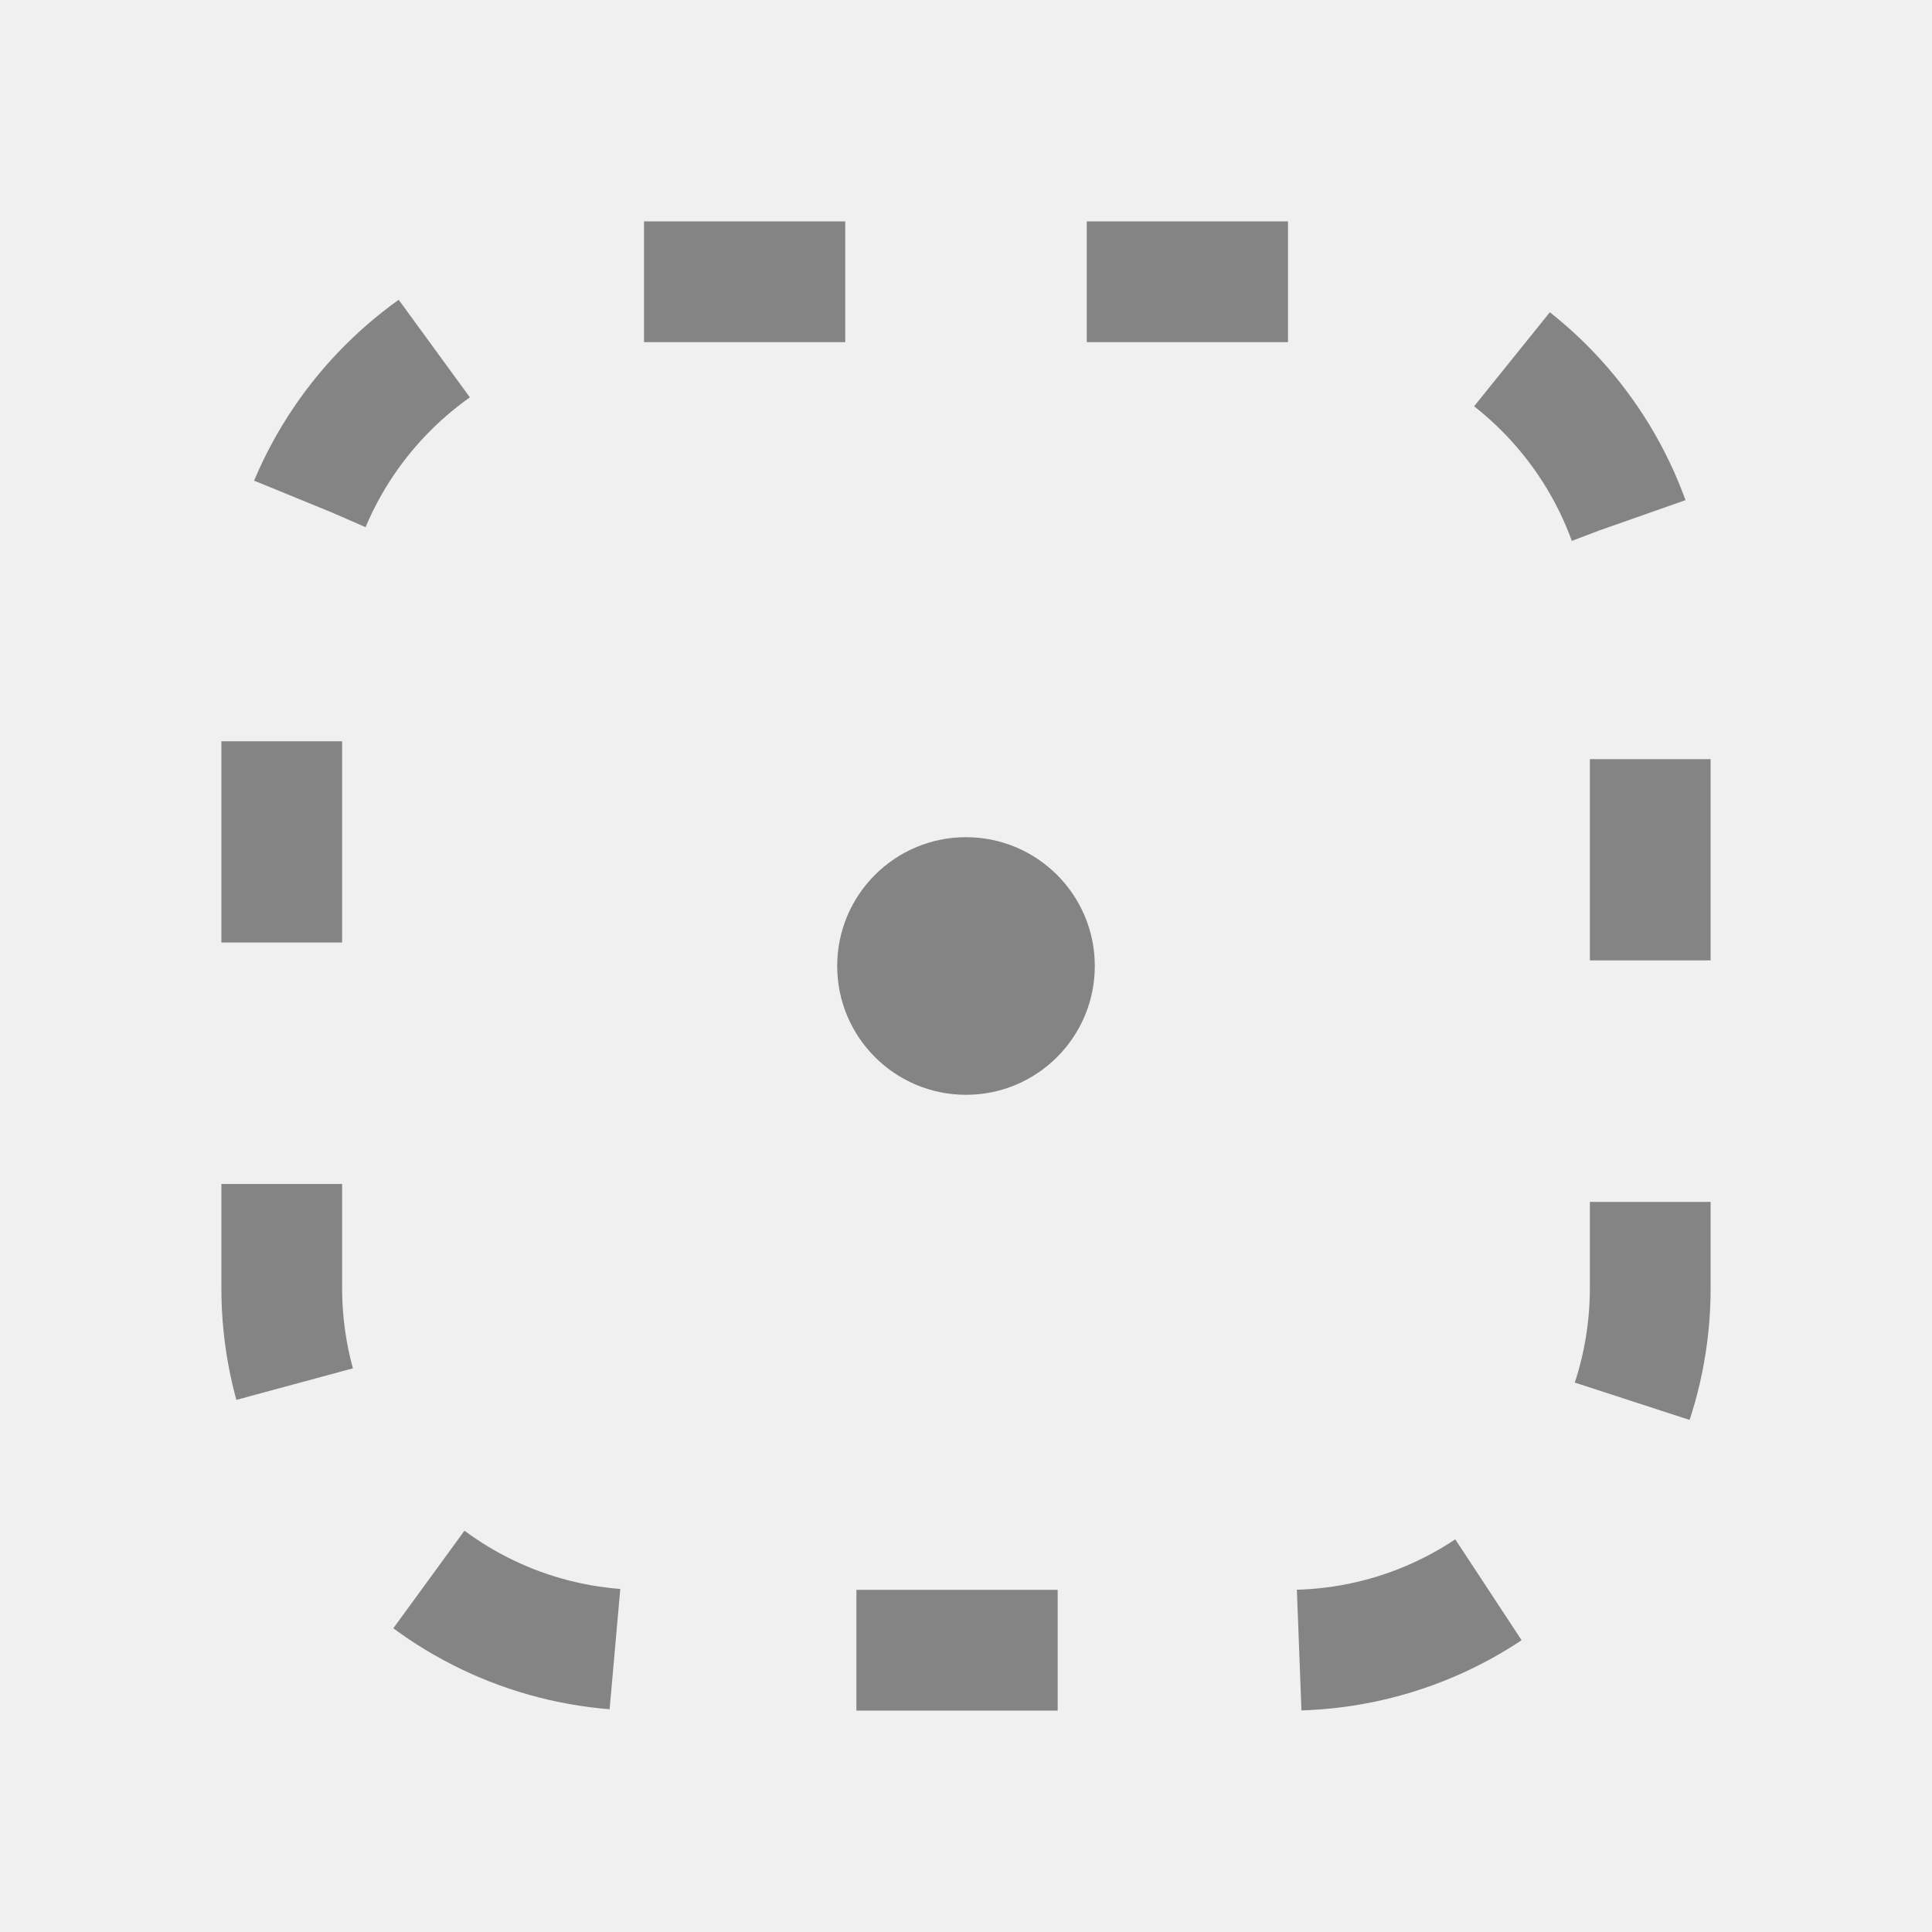
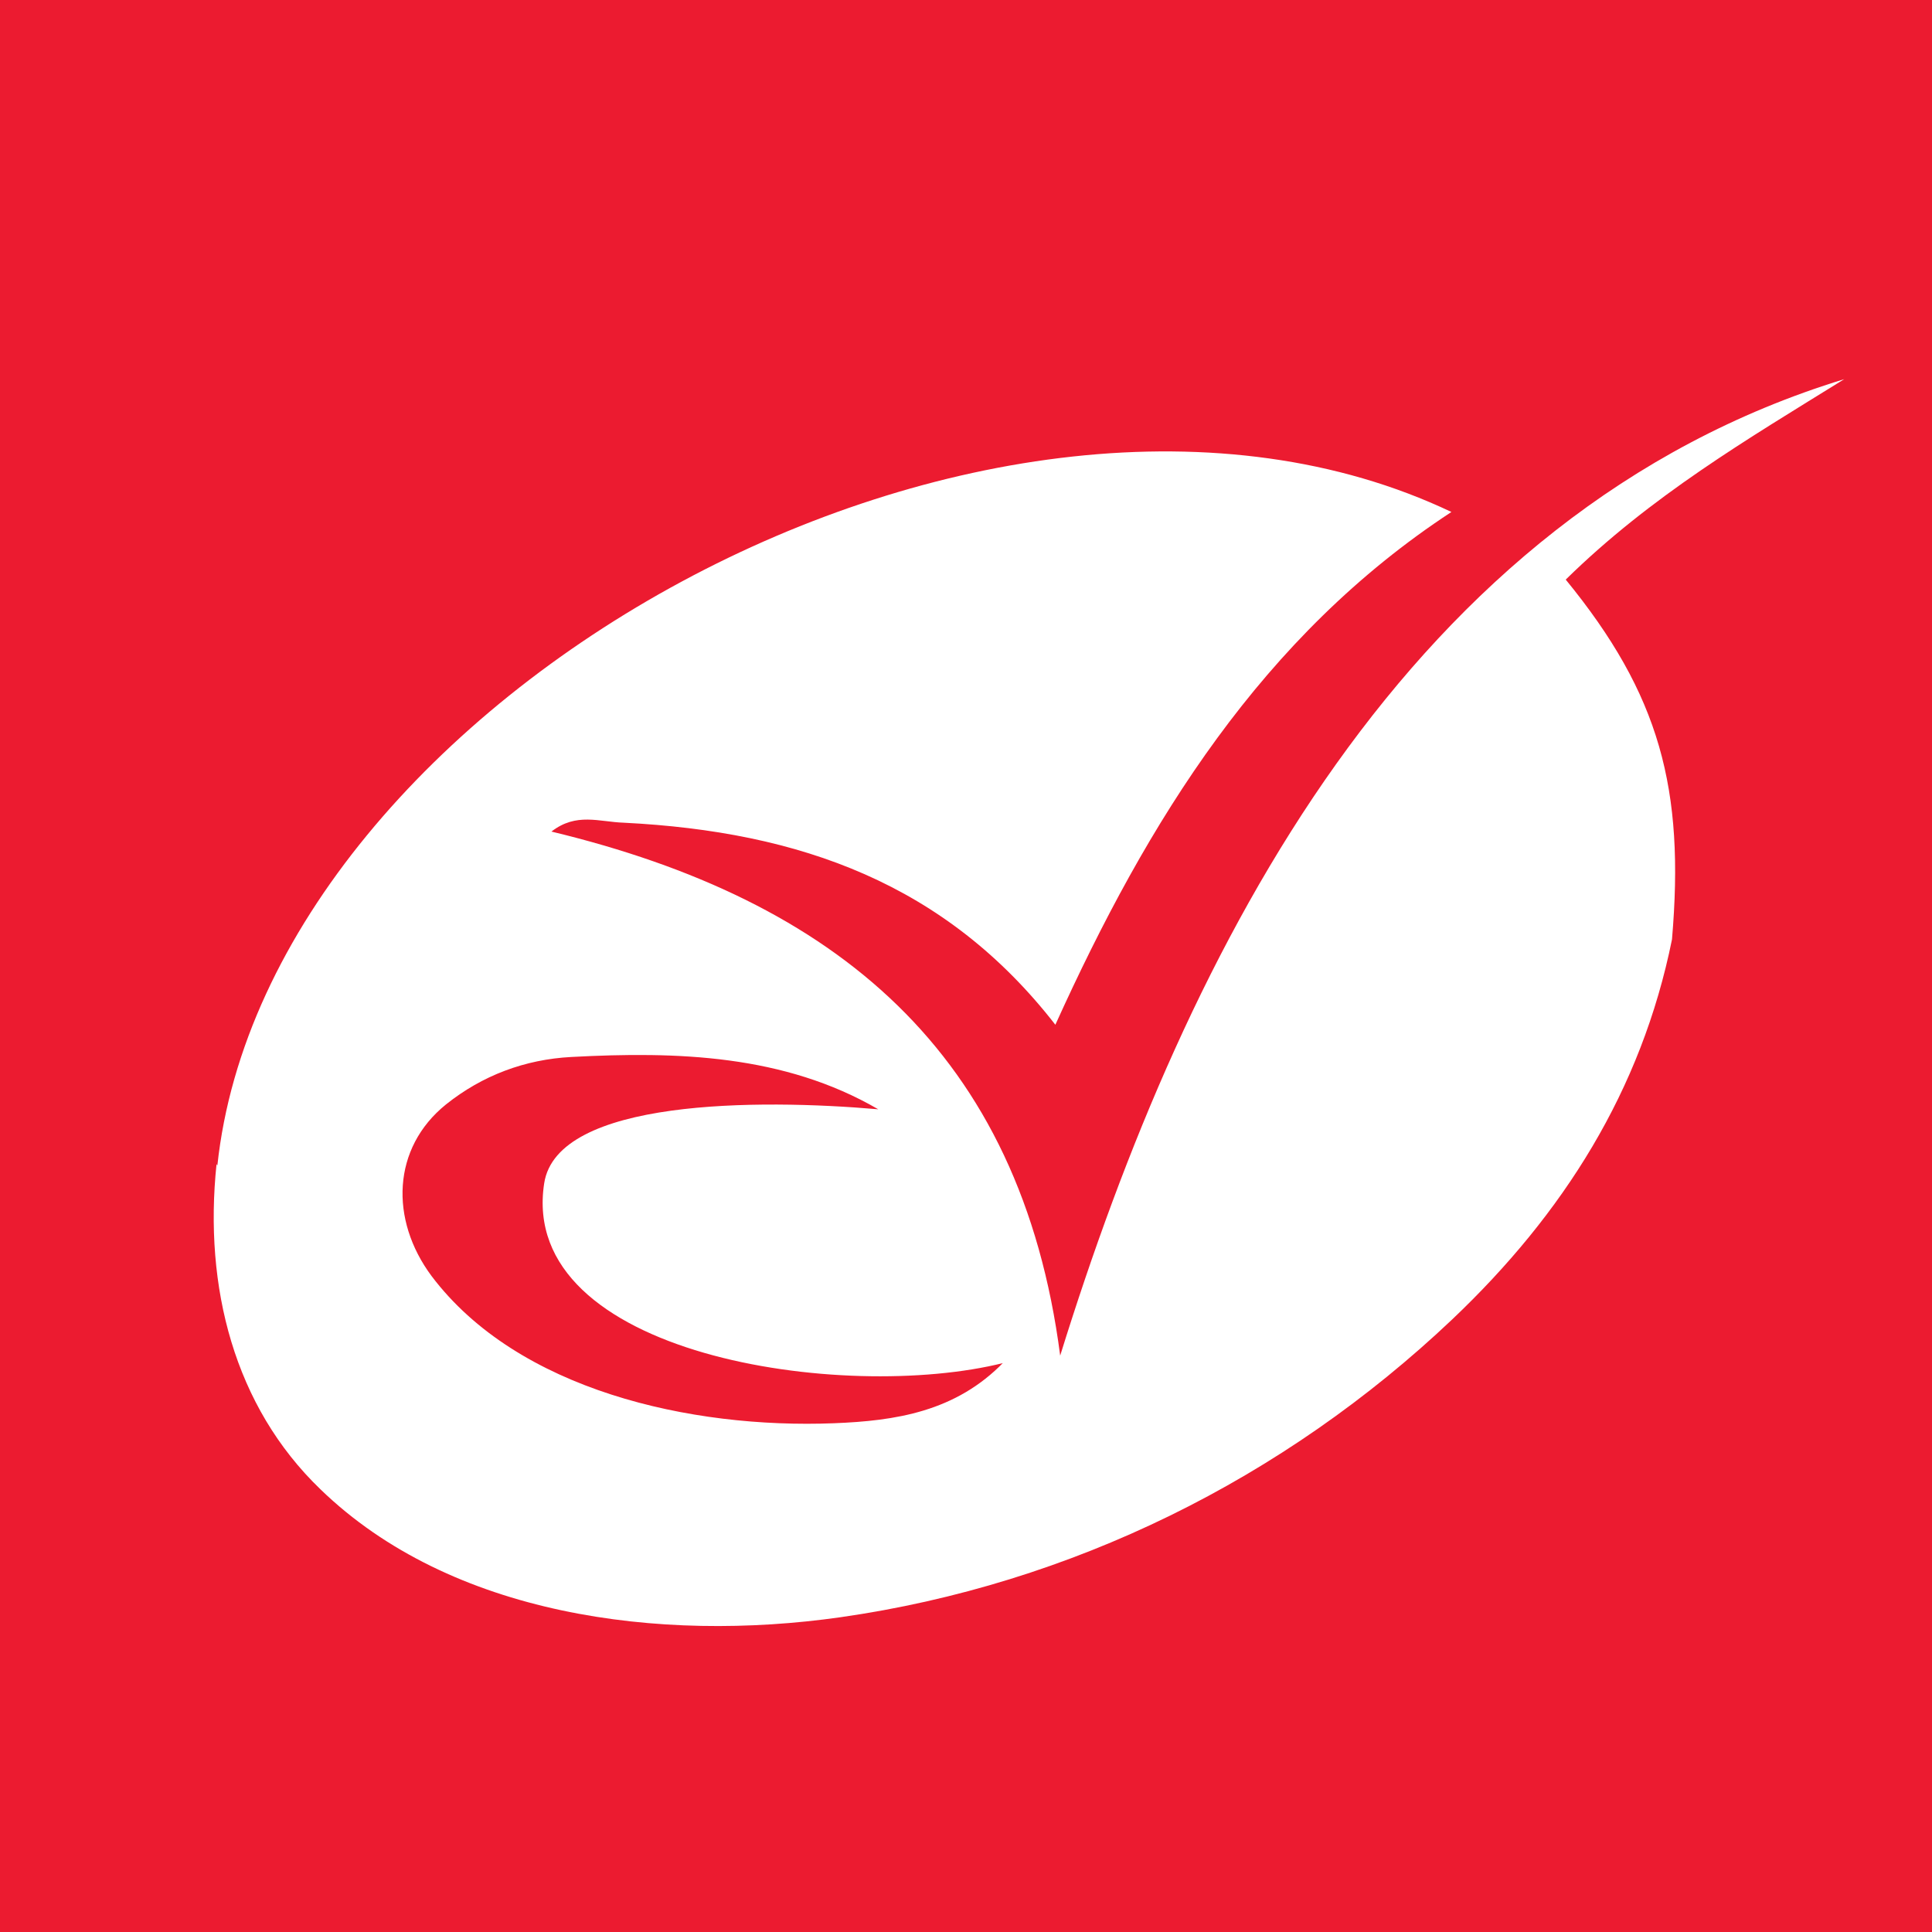
- <svg xmlns="http://www.w3.org/2000/svg" viewBox="0 0 24 24" data-placeholder="true">
-   <rect x="3.5" y="3.5" width="17" height="17" rx="4.5" fill="none" stroke="currentColor" stroke-width="1.5" stroke-dasharray="2.5 3" opacity=".45" />
-   <circle cx="12" cy="12" r="1.6" fill="currentColor" opacity=".45" />
+ <svg xmlns="http://www.w3.org/2000/svg" viewBox="0 0 24 24" data-fullcolor="true">
+   <rect x="-1.21" y="-1.36" width="26.42" height="26.72" fill="#ec1b30" stroke="none" />
+   <line x1="-597.29" y1="109.54" x2="-612.04" y2="124.41" fill="none" stroke="none" />
+   <line x1="-597.29" y1="321.75" x2="-703.55" y2="428.96" fill="none" stroke="none" />
+   <line x1="-457.52" y1="394.89" x2="-573.55" y2="511.96" fill="none" stroke="none" />
+   <line x1="-270.73" y1="394.89" x2="-296.04" y2="420.41" fill="none" stroke="none" />
+   <path d="M2.7,14.48c.62-5.82,9.65-10.82,15.33-8.12-2.35,1.54-3.77,3.83-4.92,6.37-1.36-1.75-3.17-2.4-5.36-2.51-.31-.01-.59-.13-.9.11,3.53.85,5.83,2.74,6.32,6.51,1.58-5.09,4.32-10.47,9.74-12.13-1.21.75-2.4,1.45-3.46,2.49,1.17,1.43,1.48,2.6,1.32,4.47-.38,1.88-1.35,3.41-2.73,4.72-2.09,1.98-4.73,3.29-7.6,3.7-2.25.32-4.84-.02-6.46-1.59-1.07-1.03-1.45-2.51-1.29-4.04ZM12.47,16.93c-1.99.5-6.04-.09-5.71-2.23.16-1.05,2.66-1.05,4.15-.92-1.17-.68-2.5-.72-3.81-.65-.58.03-1.11.23-1.56.59-.67.54-.7,1.43-.18,2.13,1.07,1.42,3.22,1.9,5,1.83.76-.03,1.51-.14,2.11-.76Z" fill="#fff" stroke="none" />
</svg>
